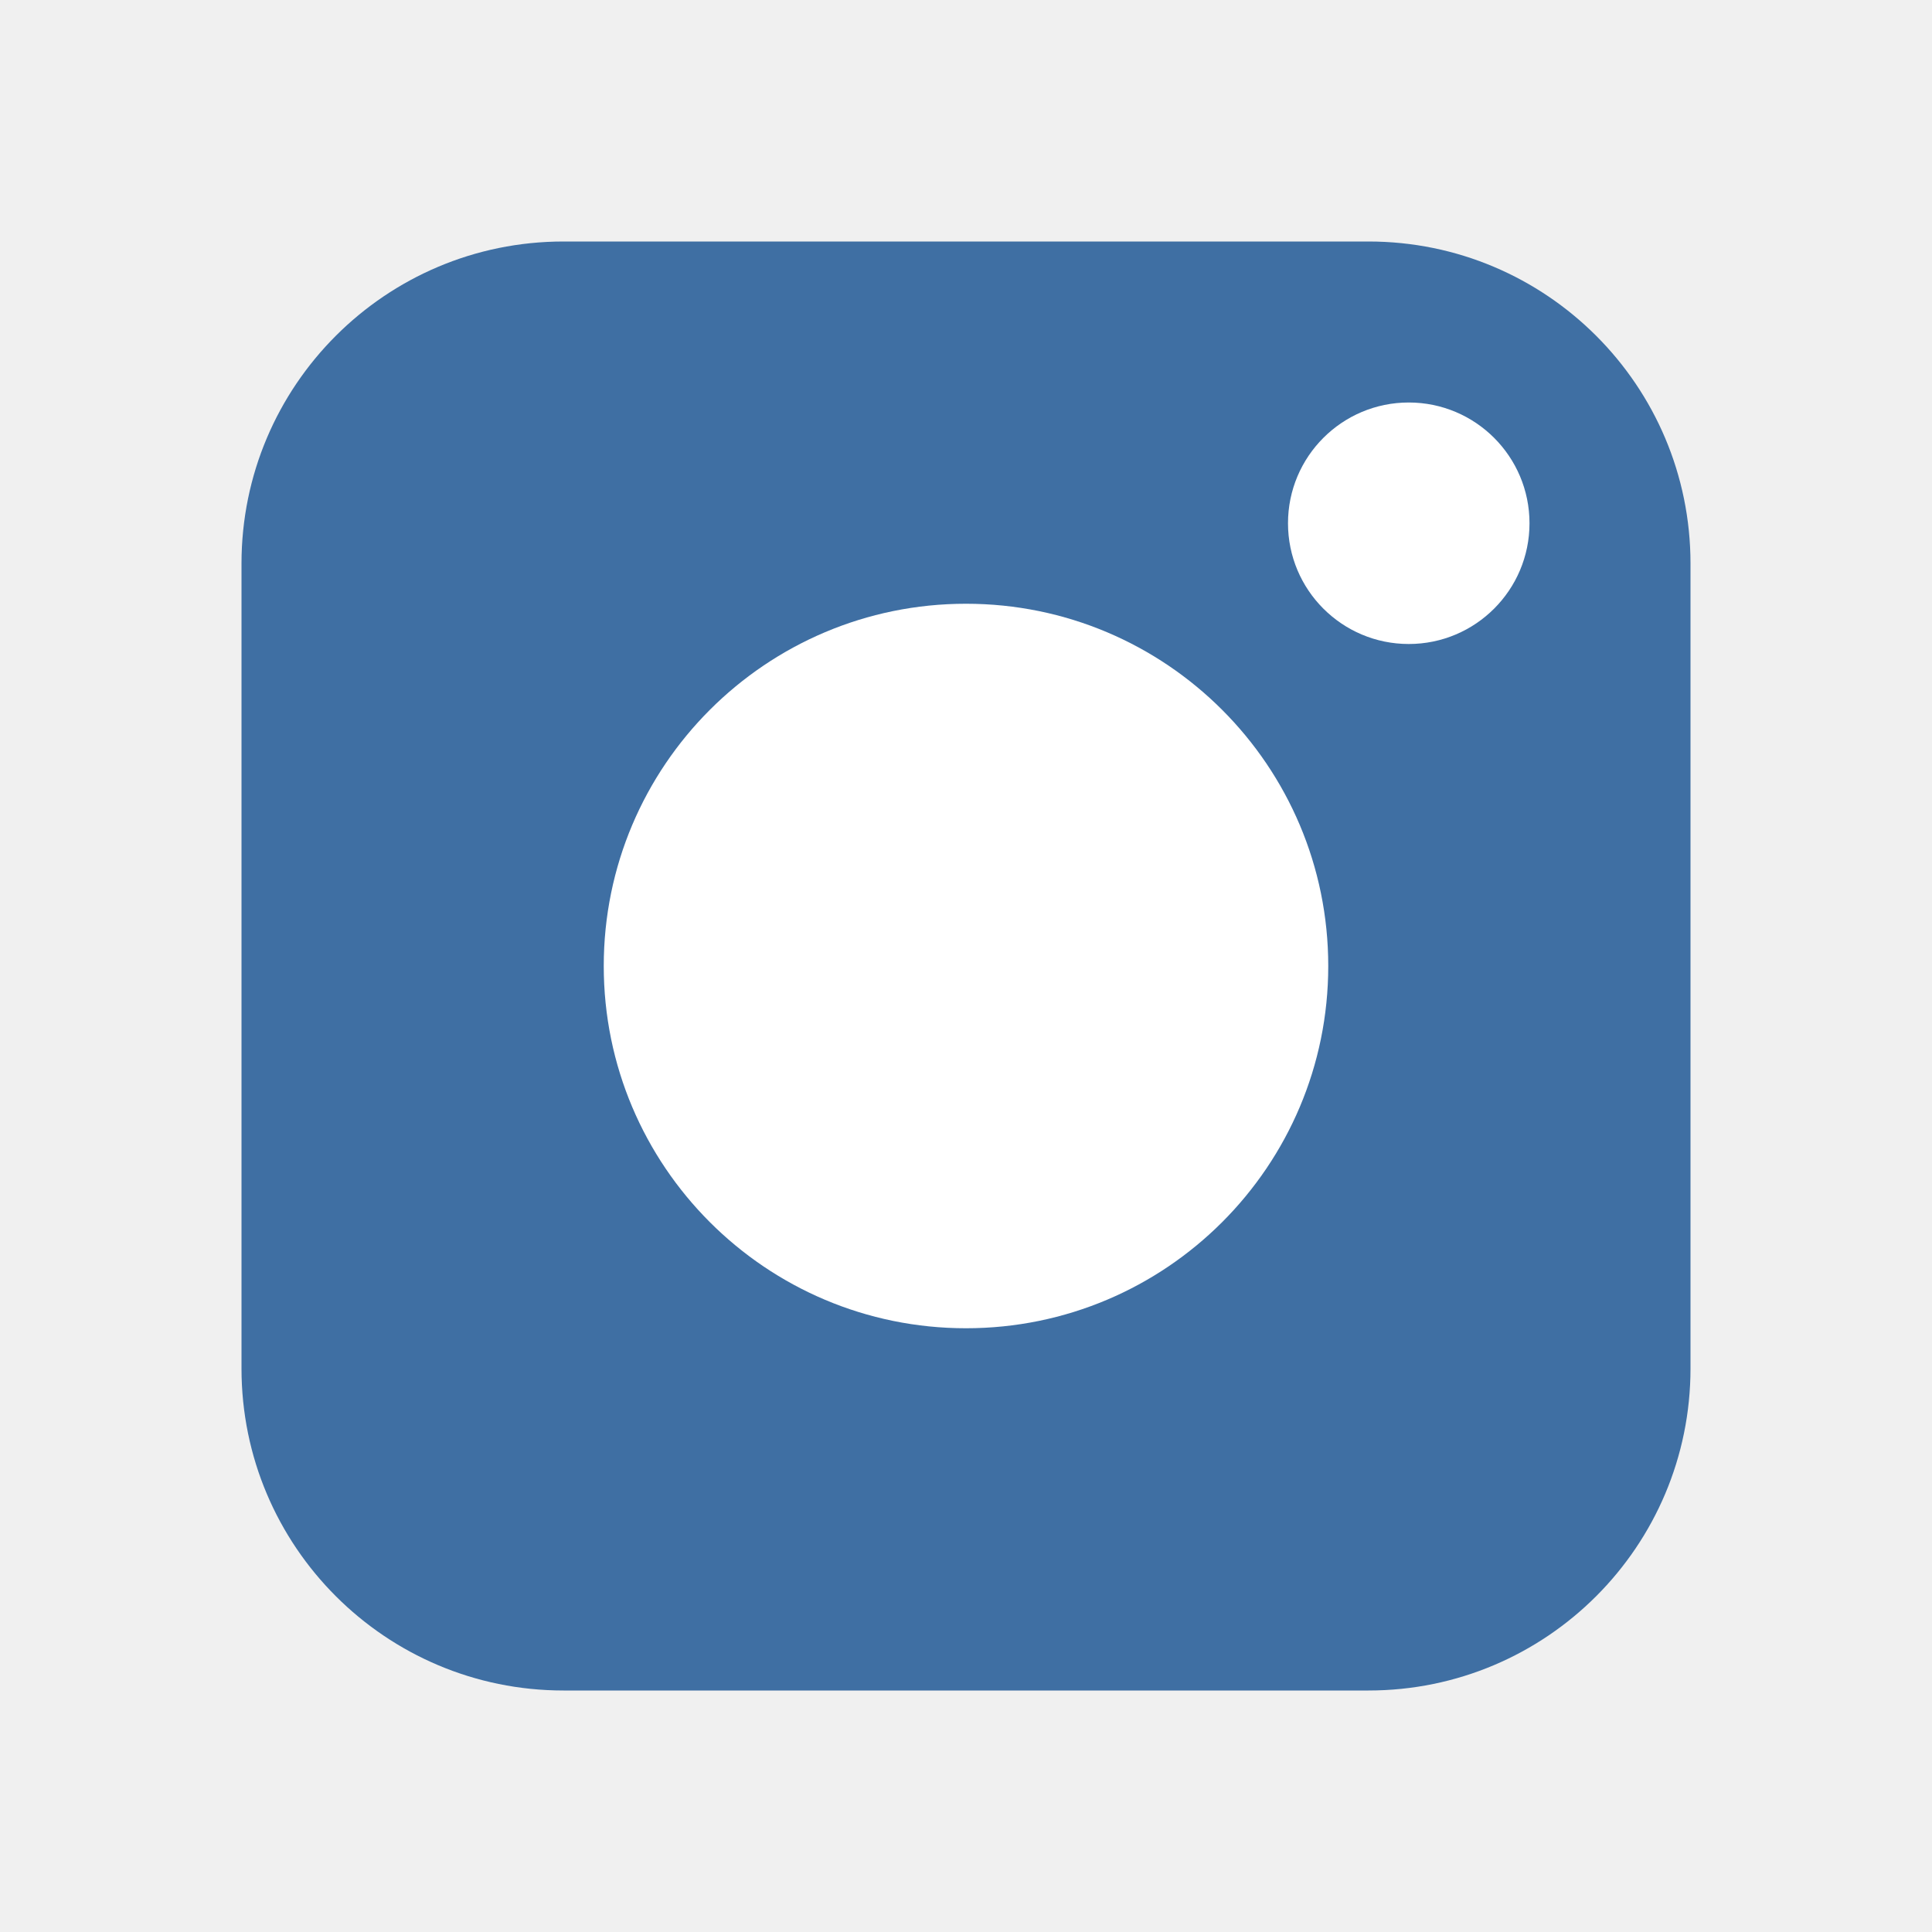
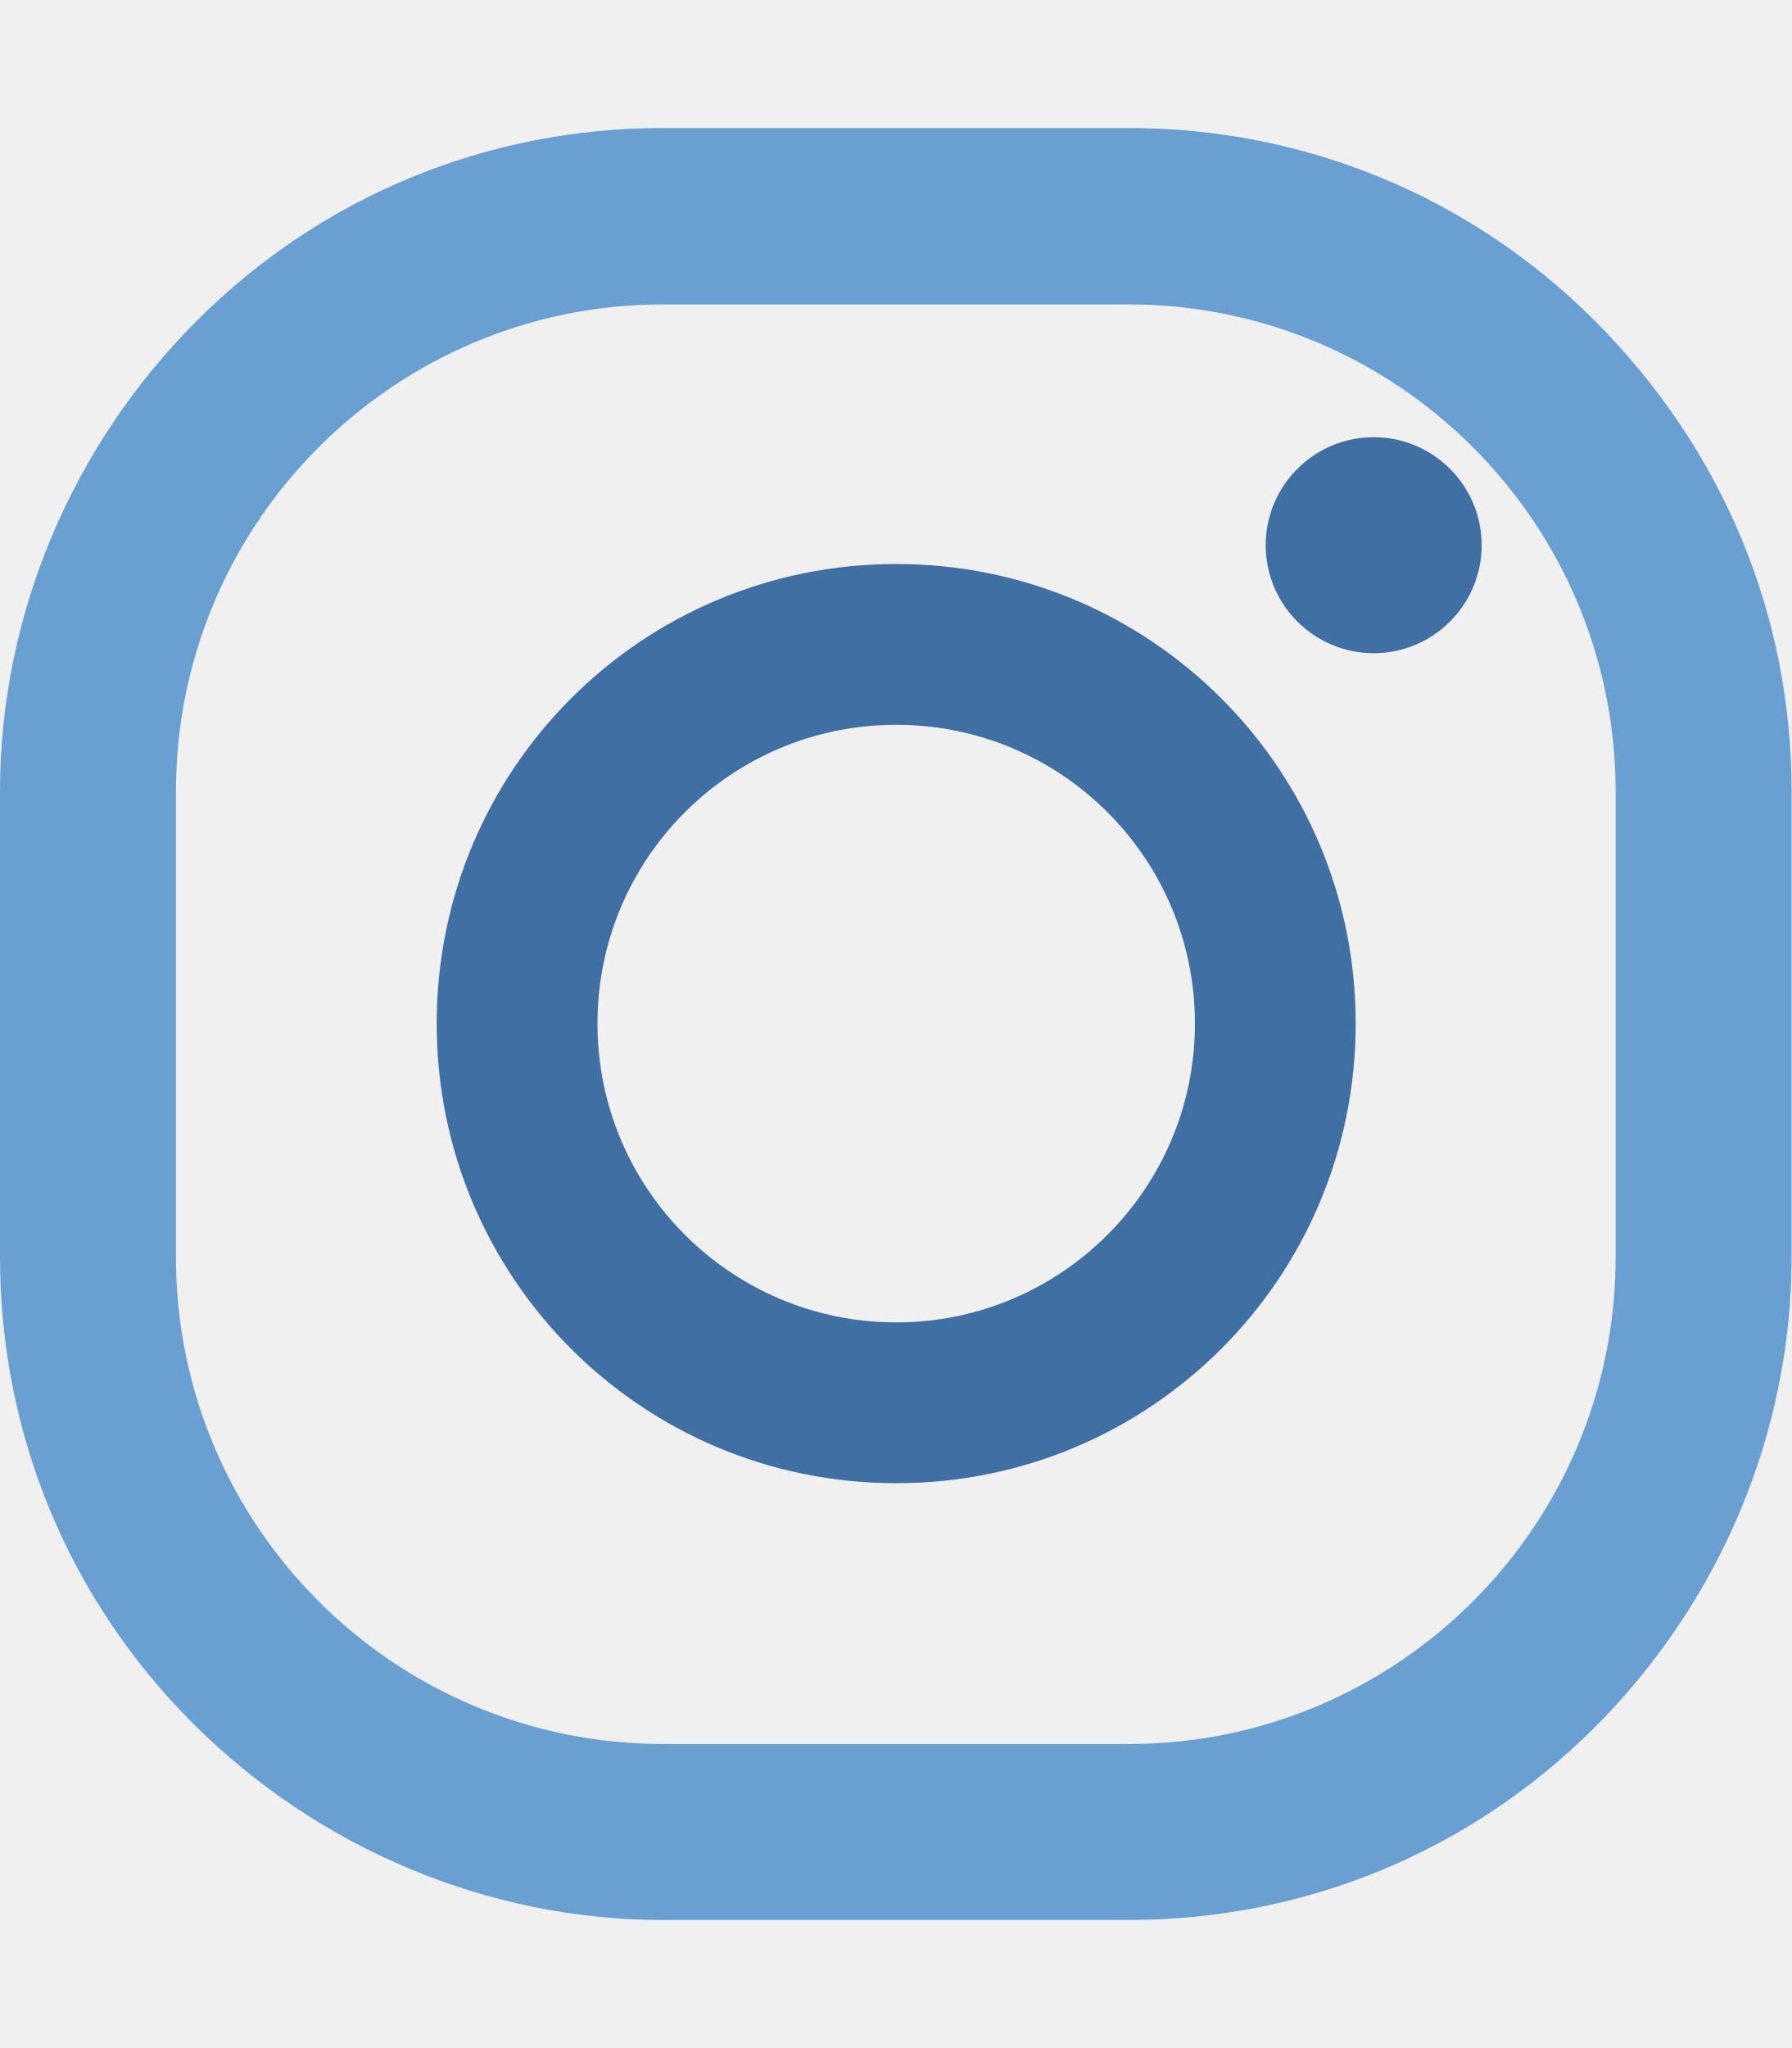
- <svg xmlns="http://www.w3.org/2000/svg" viewBox="0 0 24 24">
-   <rect width="18" height="18" x="3" y="3" rx="4" fill="#3f6fa3" />
-   <circle cx="12" cy="12" r="4.5" fill="#fff" />
-   <circle cx="17.5" cy="6.5" r="1.5" fill="#fff" />
+ <svg xmlns="http://www.w3.org/2000/svg" viewBox="0 0 448 512" aria-hidden="true">
+   <path fill="#3f6fa3" d="M224.1 141c-63.6 0-114.9 51.3-114.9 114.9s51.3 114.9 114.9 114.9S339 319.5 339 255.9 287.7 141 224.1 141zm0 189.6c-41.2 0-74.7-33.4-74.7-74.7s33.4-74.7 74.7-74.7 74.7 33.4 74.7 74.7-33.5 74.7-74.7 74.7zm146.4-194.3c0 14.9-12.1 27-27 27-14.9 0-27-12.1-27-27s12.1-27 27-27 27 12.1 27 27z" />
+   <path fill="#6a9fd2" d="M398.8 80.2C367.4 48.8 325.9 32 282.2 32H165.8C122.1 32 80.6 48.8 49.2 80.2S0 154.1 0 197.8v116.4c0 43.7 16.8 85.2 48.2 116.6S122.1 480 165.8 480h116.4c43.7 0 85.2-16.8 116.6-48.2S448 358 448 314.3V197.9c0-43.7-16.8-85.2-49.2-117.7zM404 314.3c0 67.2-54.6 121.7-121.7 121.7H165.8C98.6 436 44 381.5 44 314.3V197.9C44 130.7 98.6 76.1 165.8 76.1h116.4C349.4 76.1 404 130.7 404 197.9v116.4z" />
</svg>
